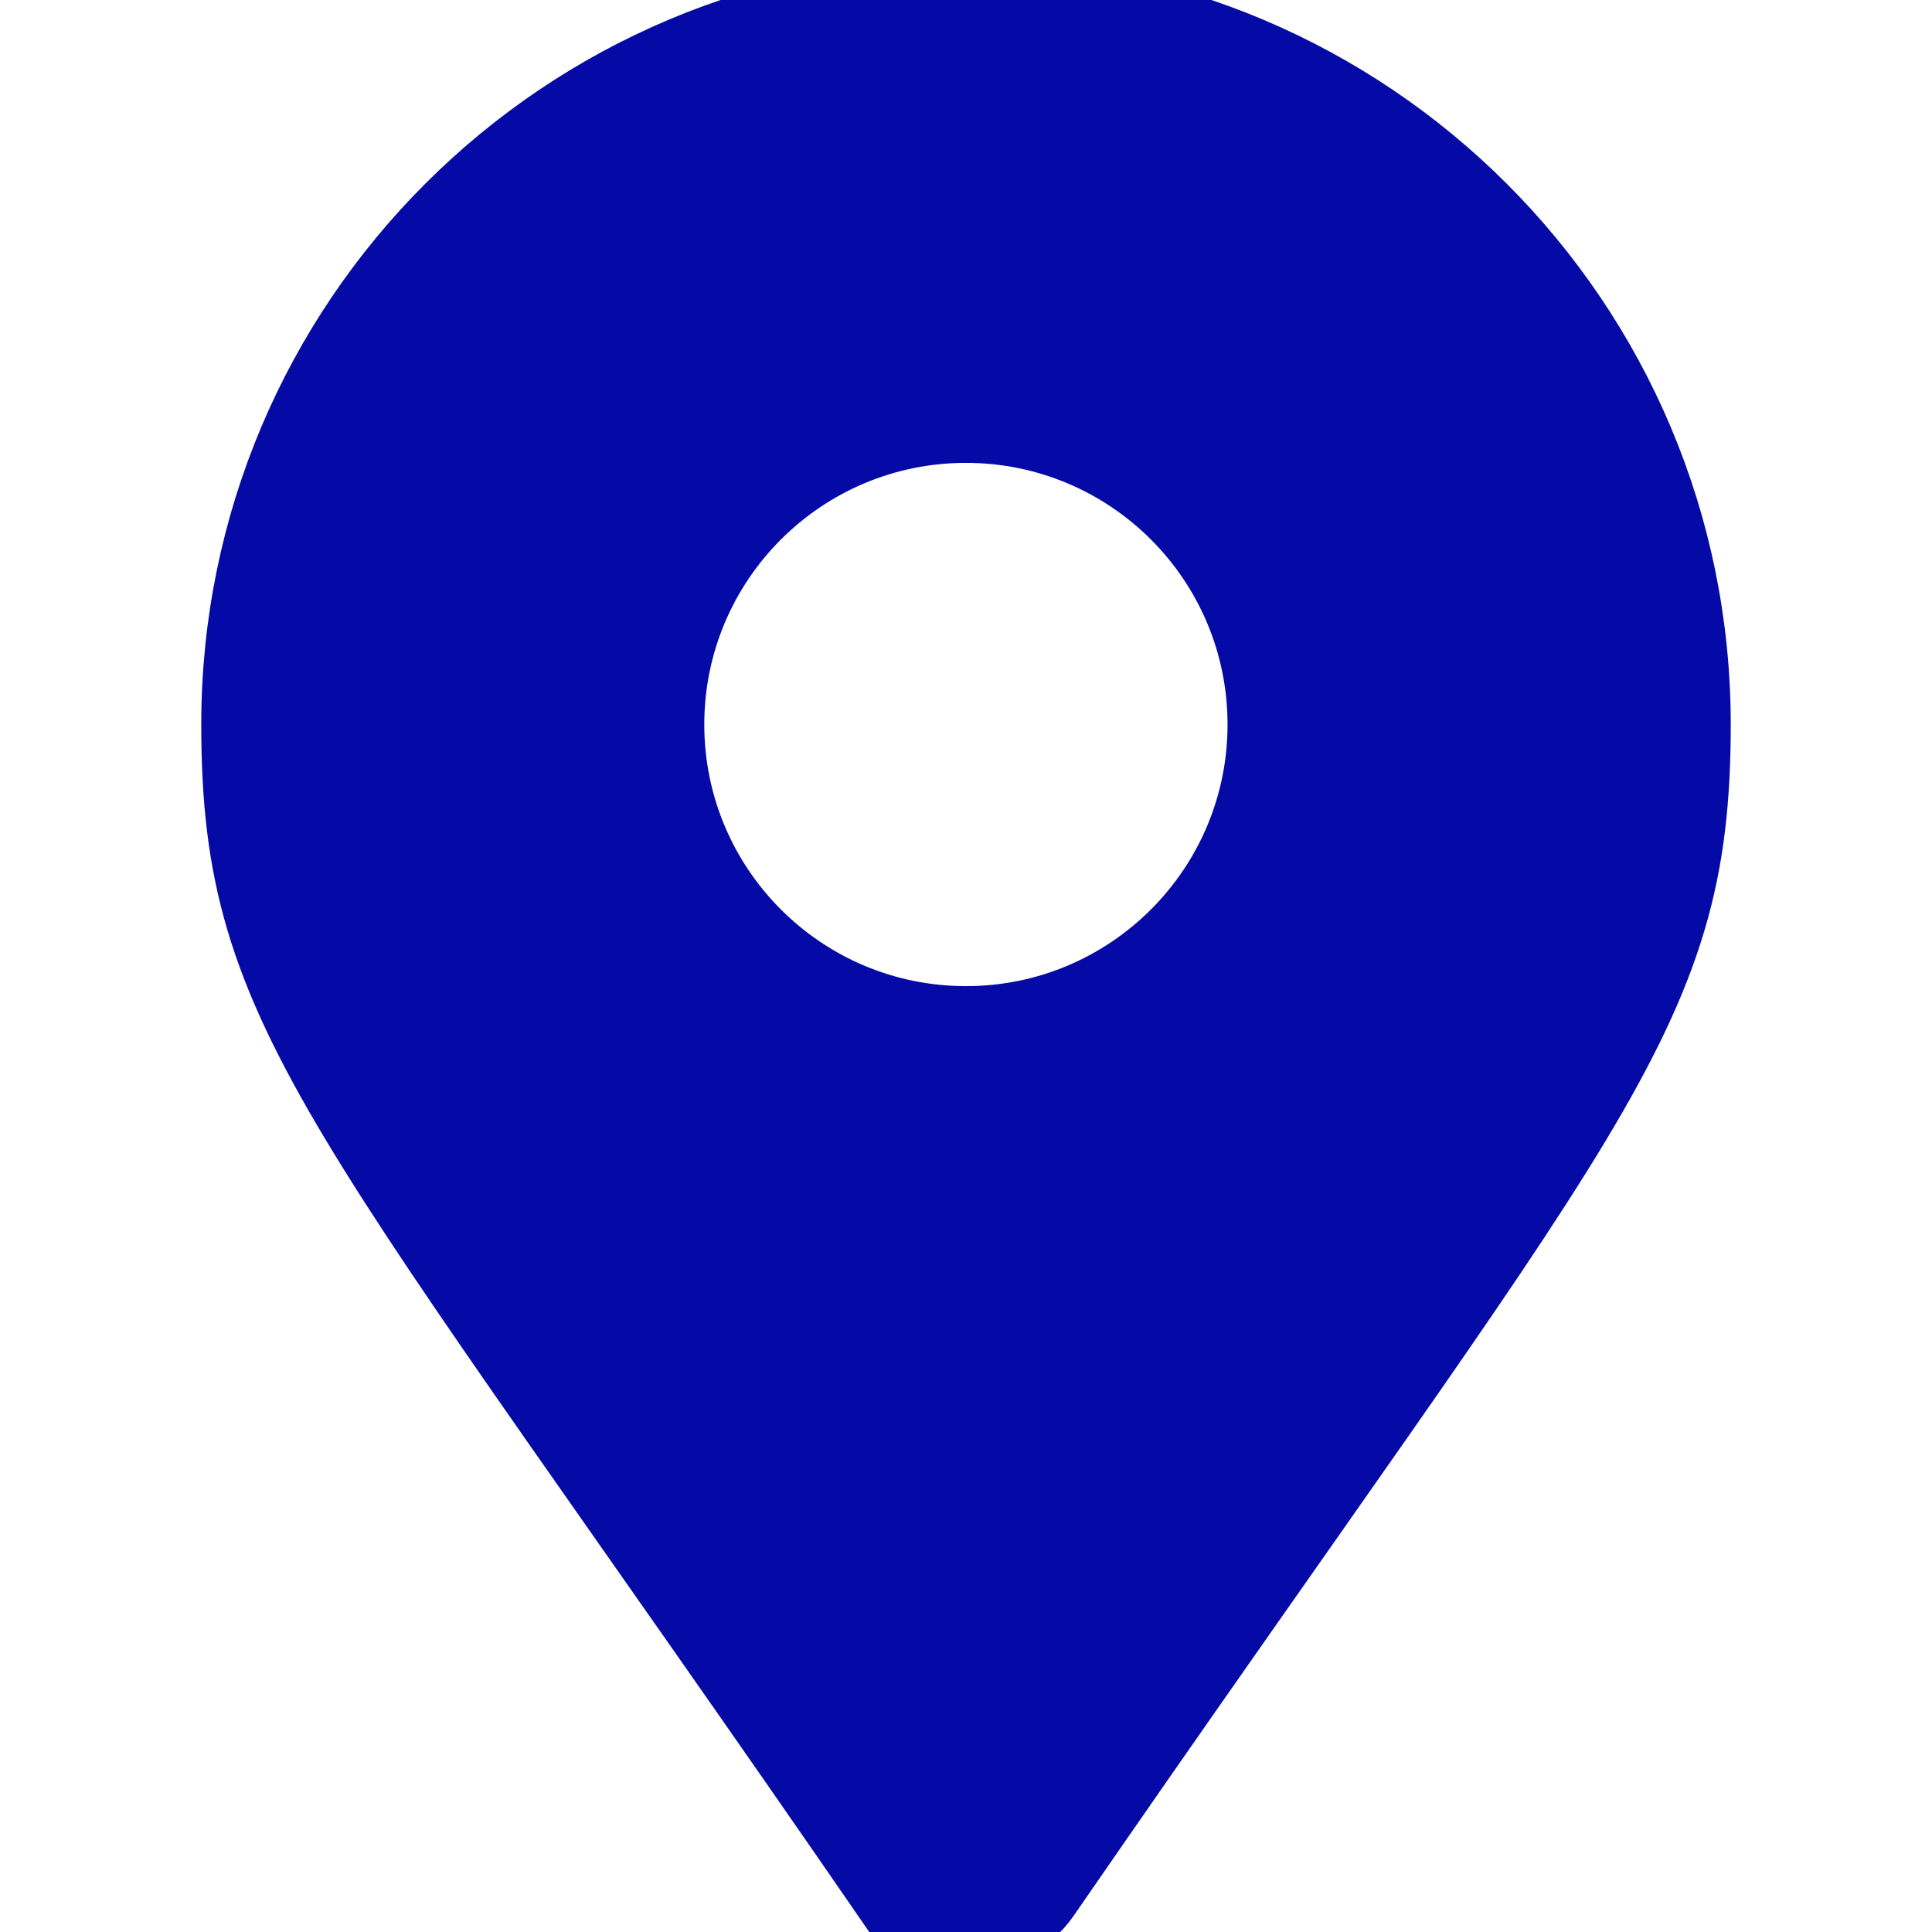
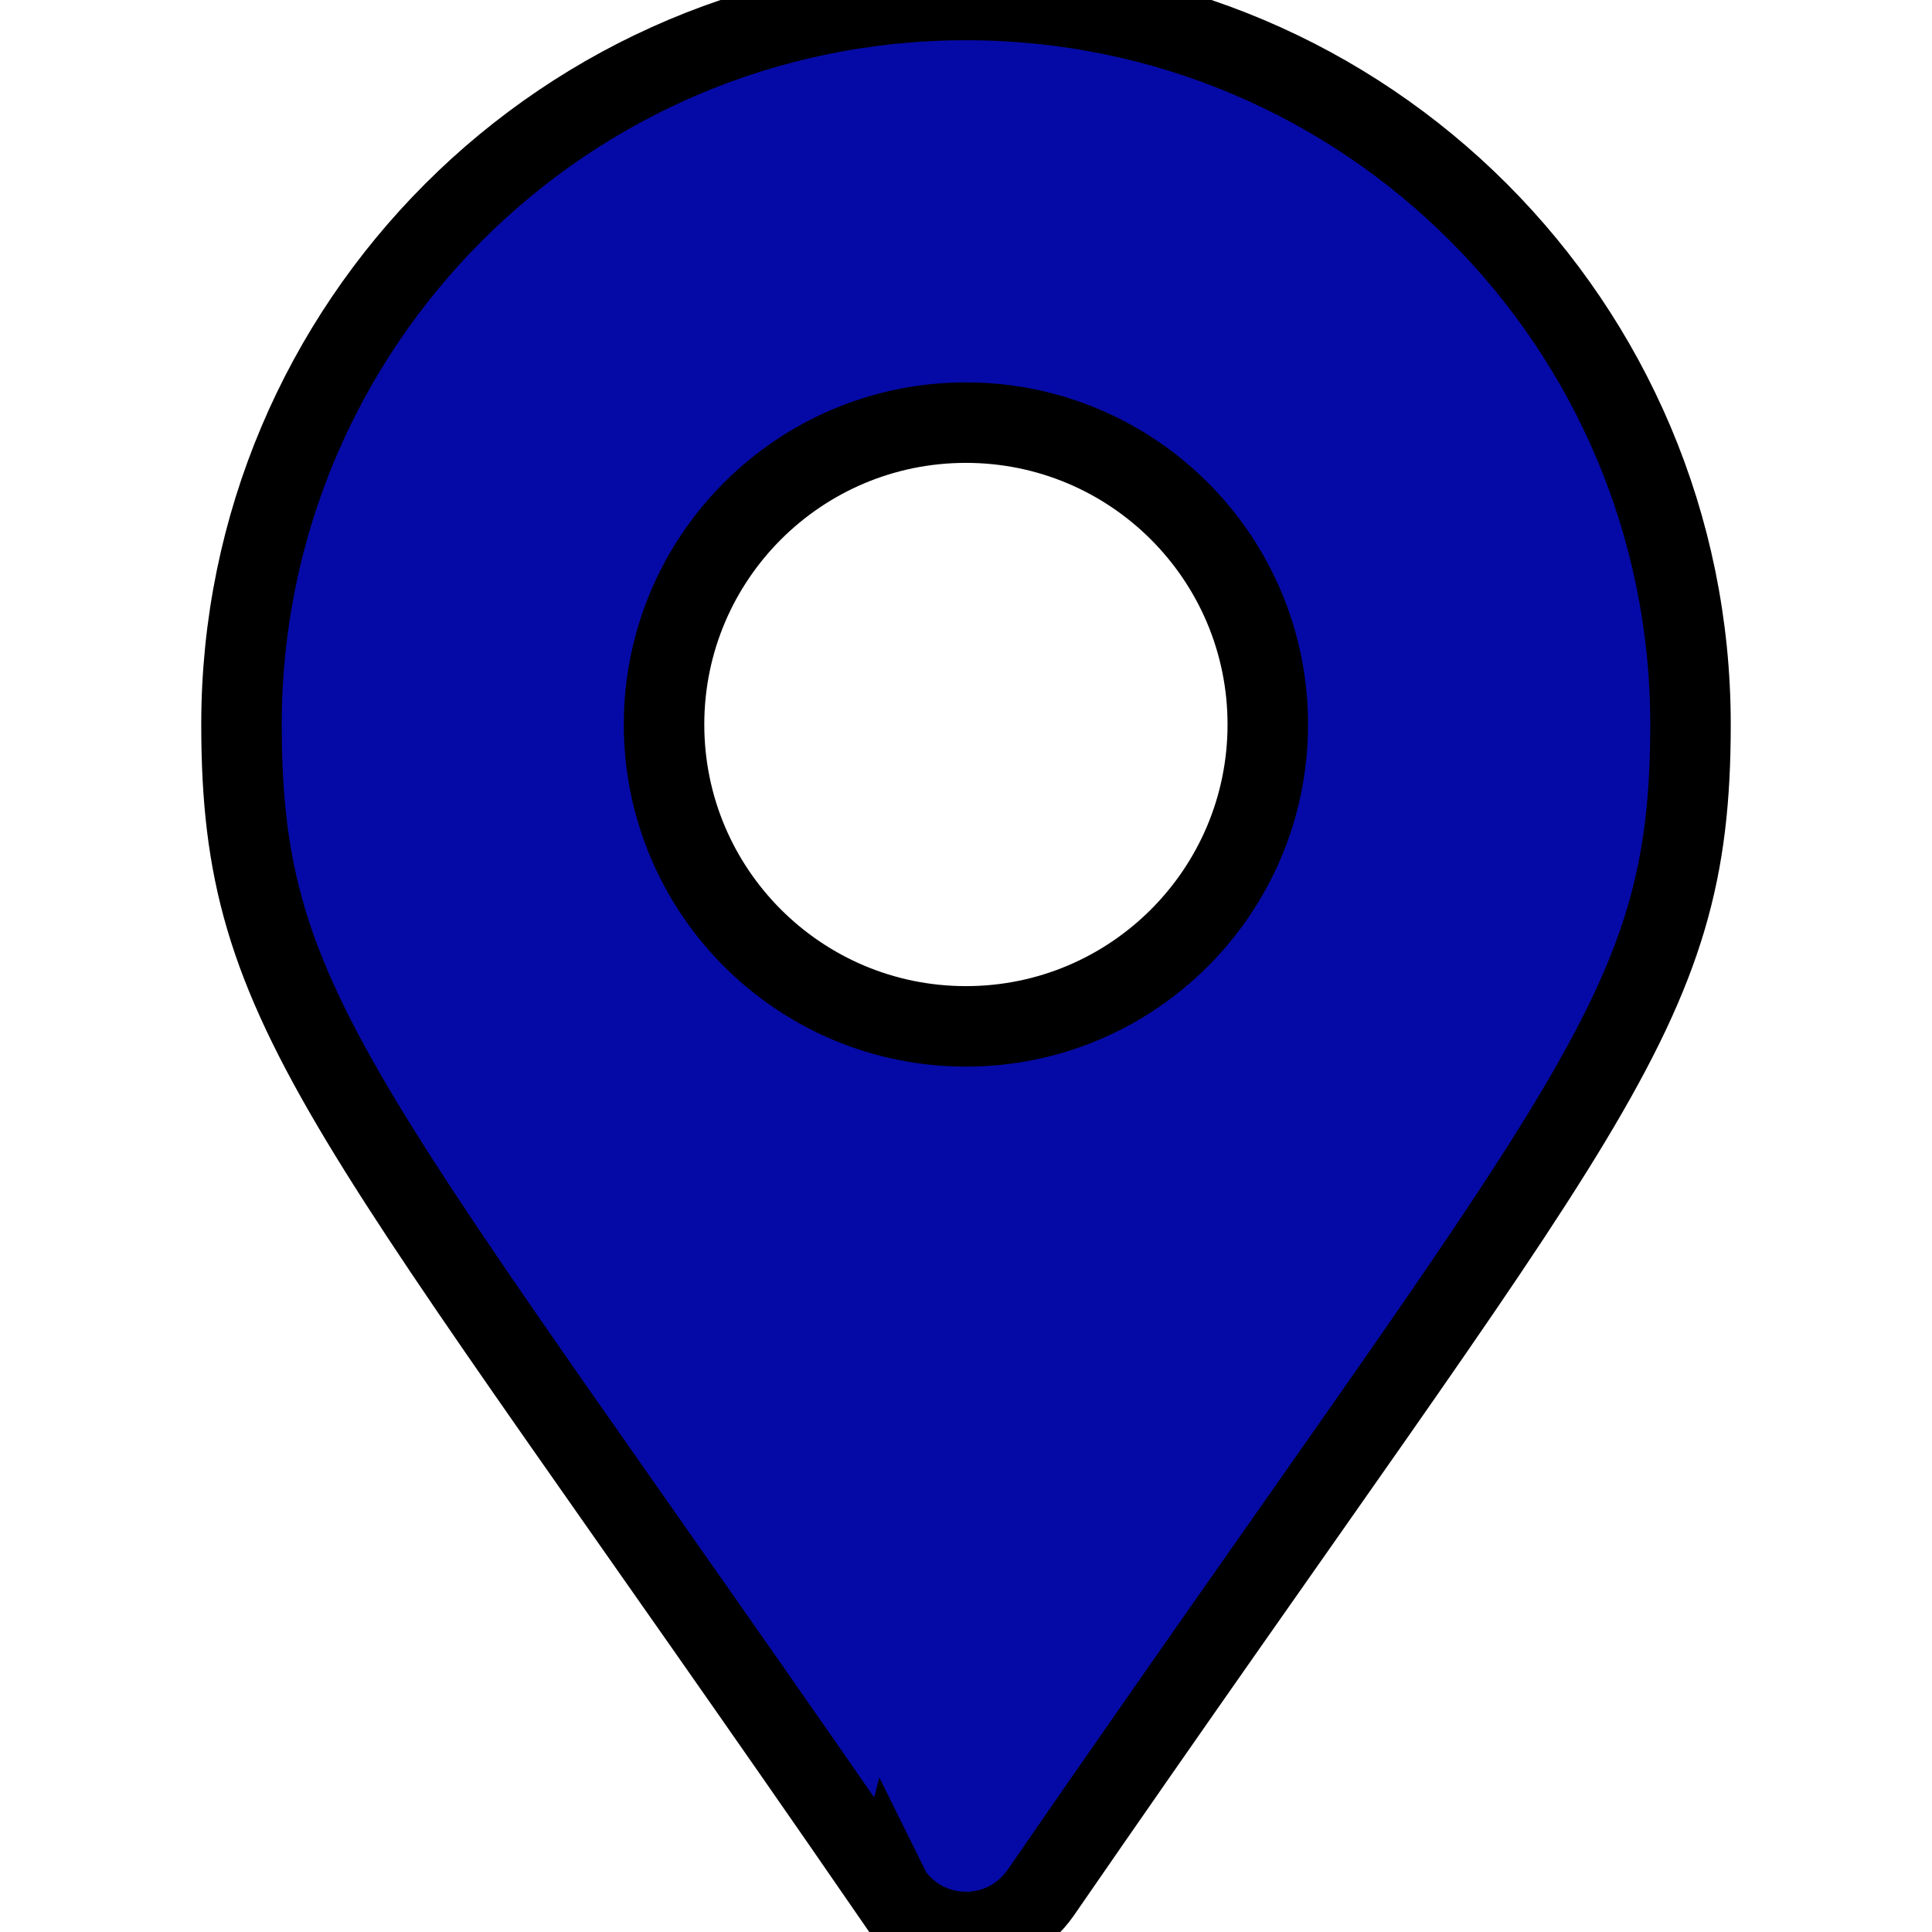
- <svg xmlns="http://www.w3.org/2000/svg" fill="#050aa6" viewBox="-3 0 24 24" stroke="#050aa6">
+ <svg xmlns="http://www.w3.org/2000/svg" fill="#050aa6" viewBox="-3 0 24 24" stroke="#000000">
  <g id="SVGRepo_bgCarrier" stroke-width="0" />
  <g id="SVGRepo_tracerCarrier" stroke-linecap="round" stroke-linejoin="round" />
  <g id="SVGRepo_iconCarrier">
    <path d="m8.075 23.52c-6.811-9.878-8.075-10.891-8.075-14.52 0-4.971 4.029-9 9-9s9 4.029 9 9c0 3.629-1.264 4.64-8.075 14.516-.206.294-.543.484-.925.484s-.719-.19-.922-.48l-.002-.004zm.925-10.77c2.07 0 3.749-1.679 3.749-3.75s-1.679-3.75-3.75-3.75-3.75 1.679-3.75 3.75c0 2.071 1.679 3.75 3.75 3.75z" />
  </g>
</svg>
